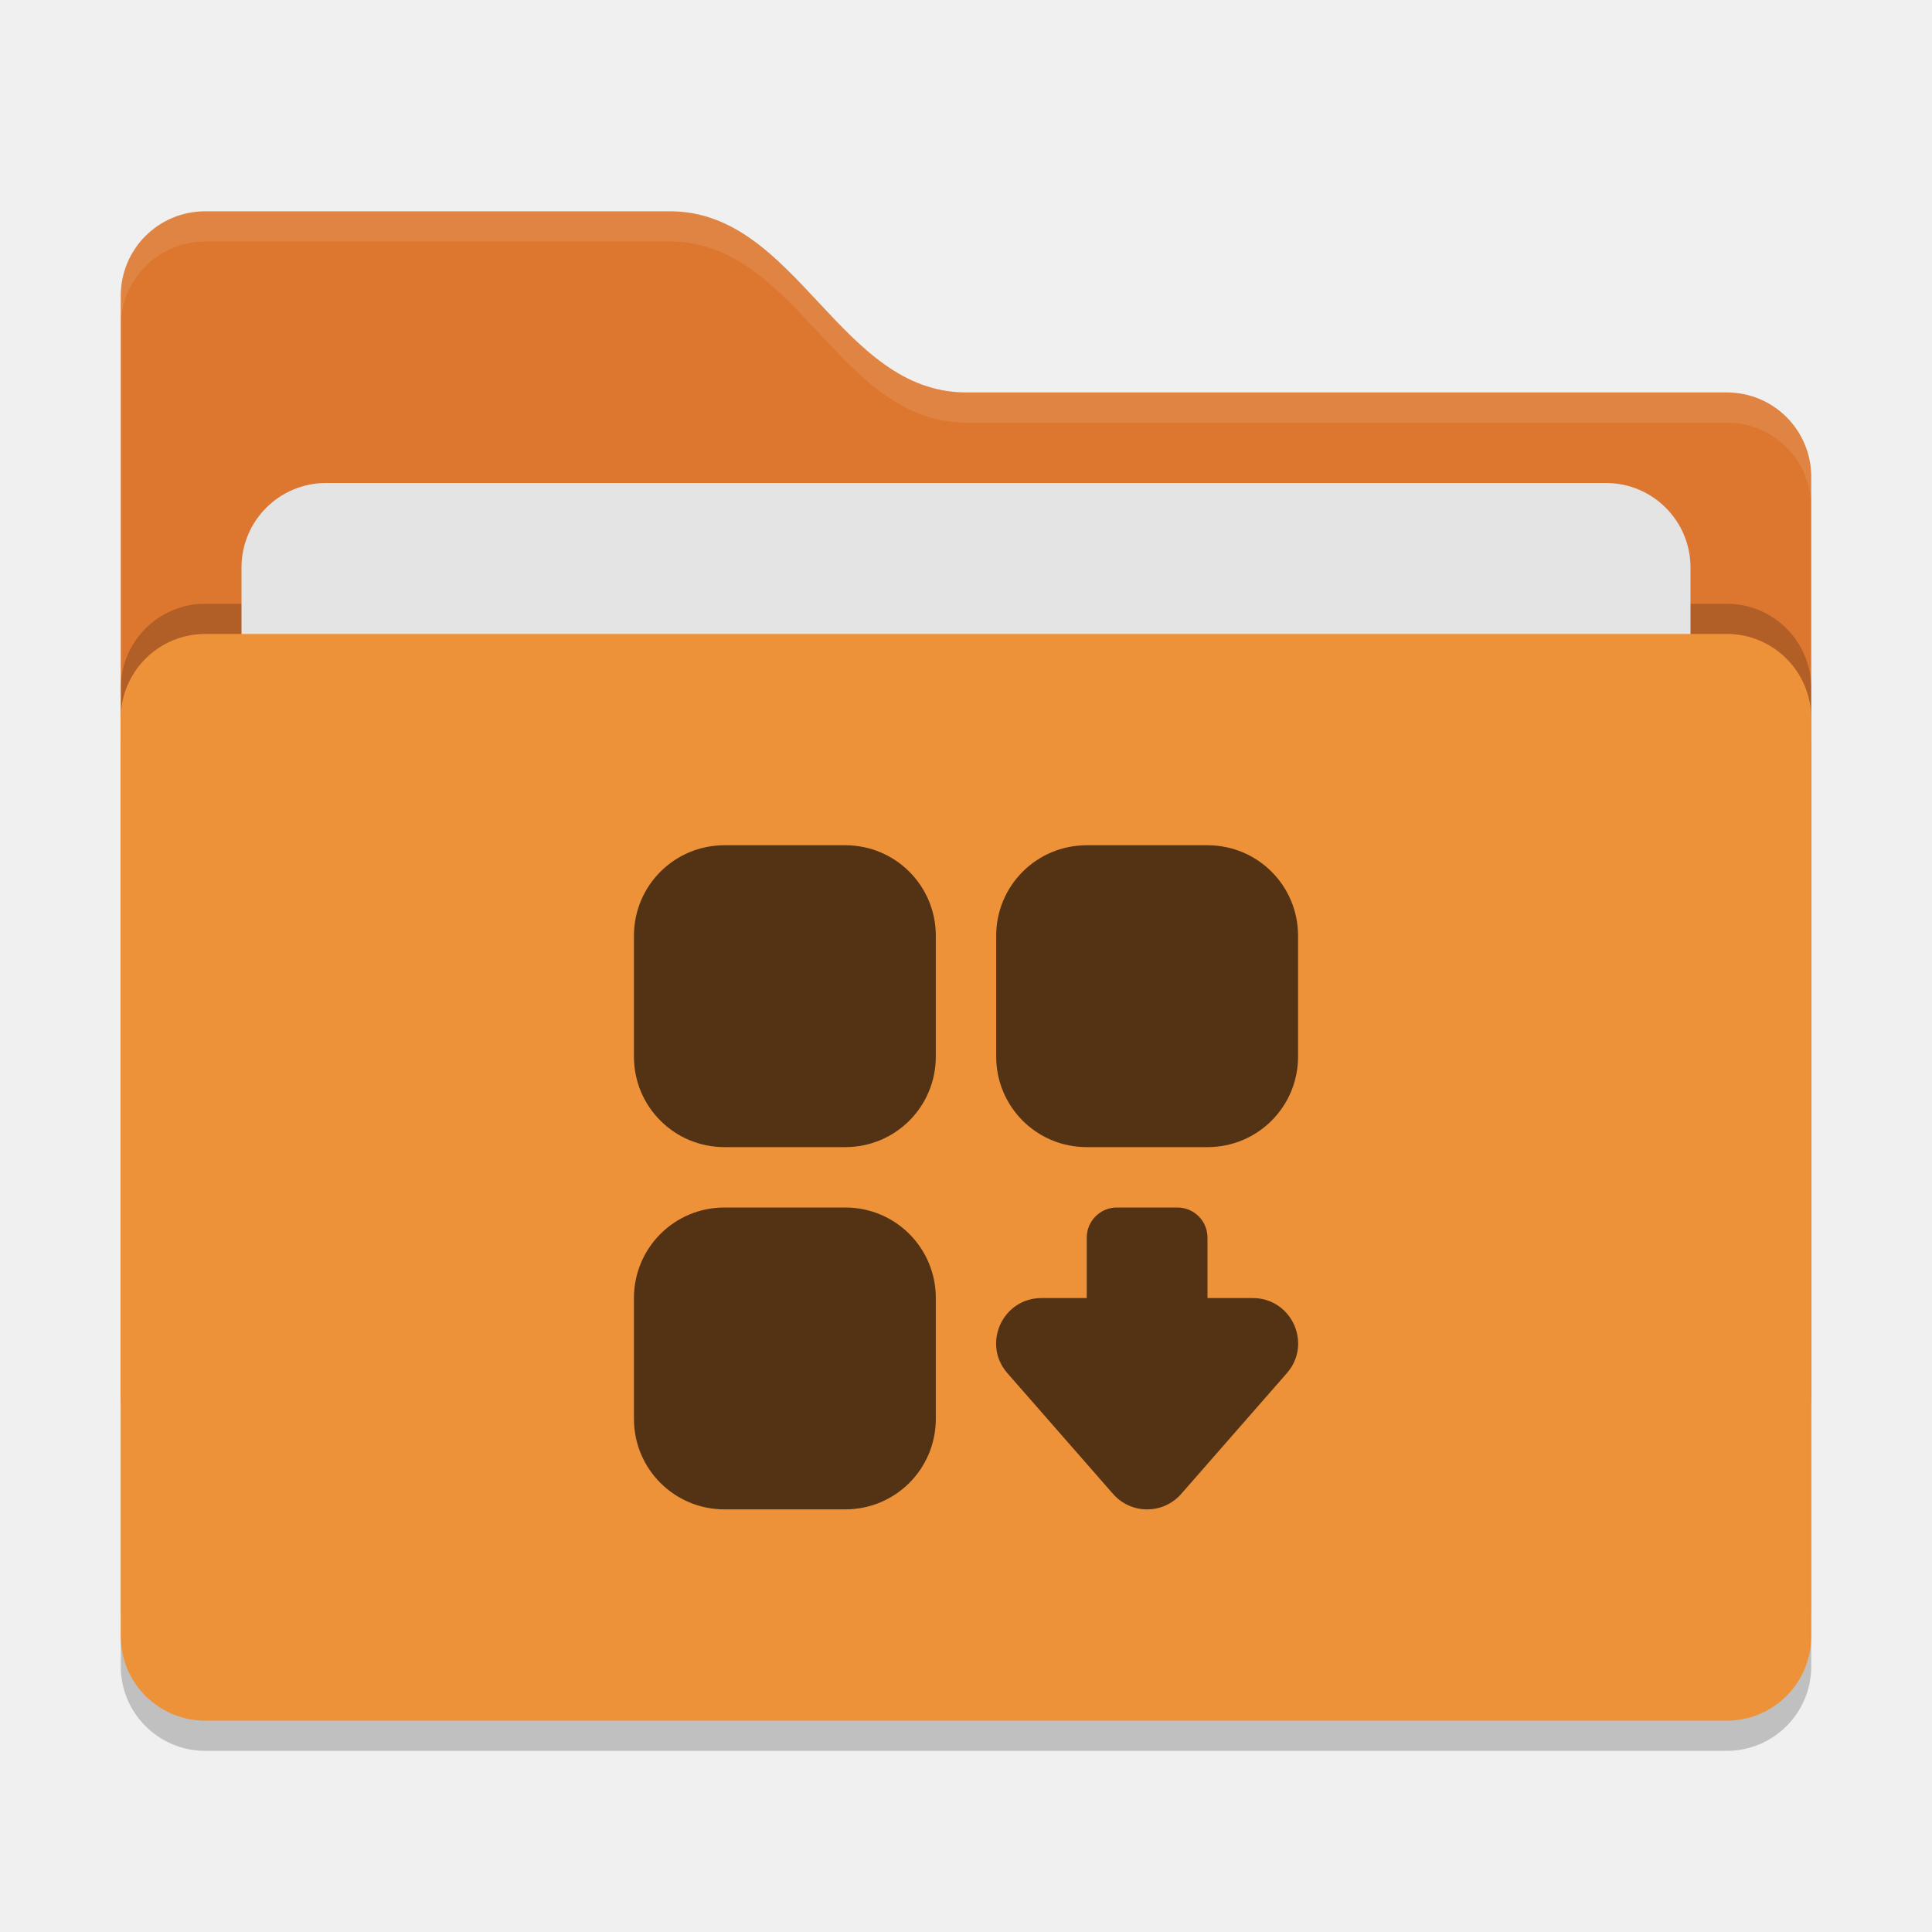
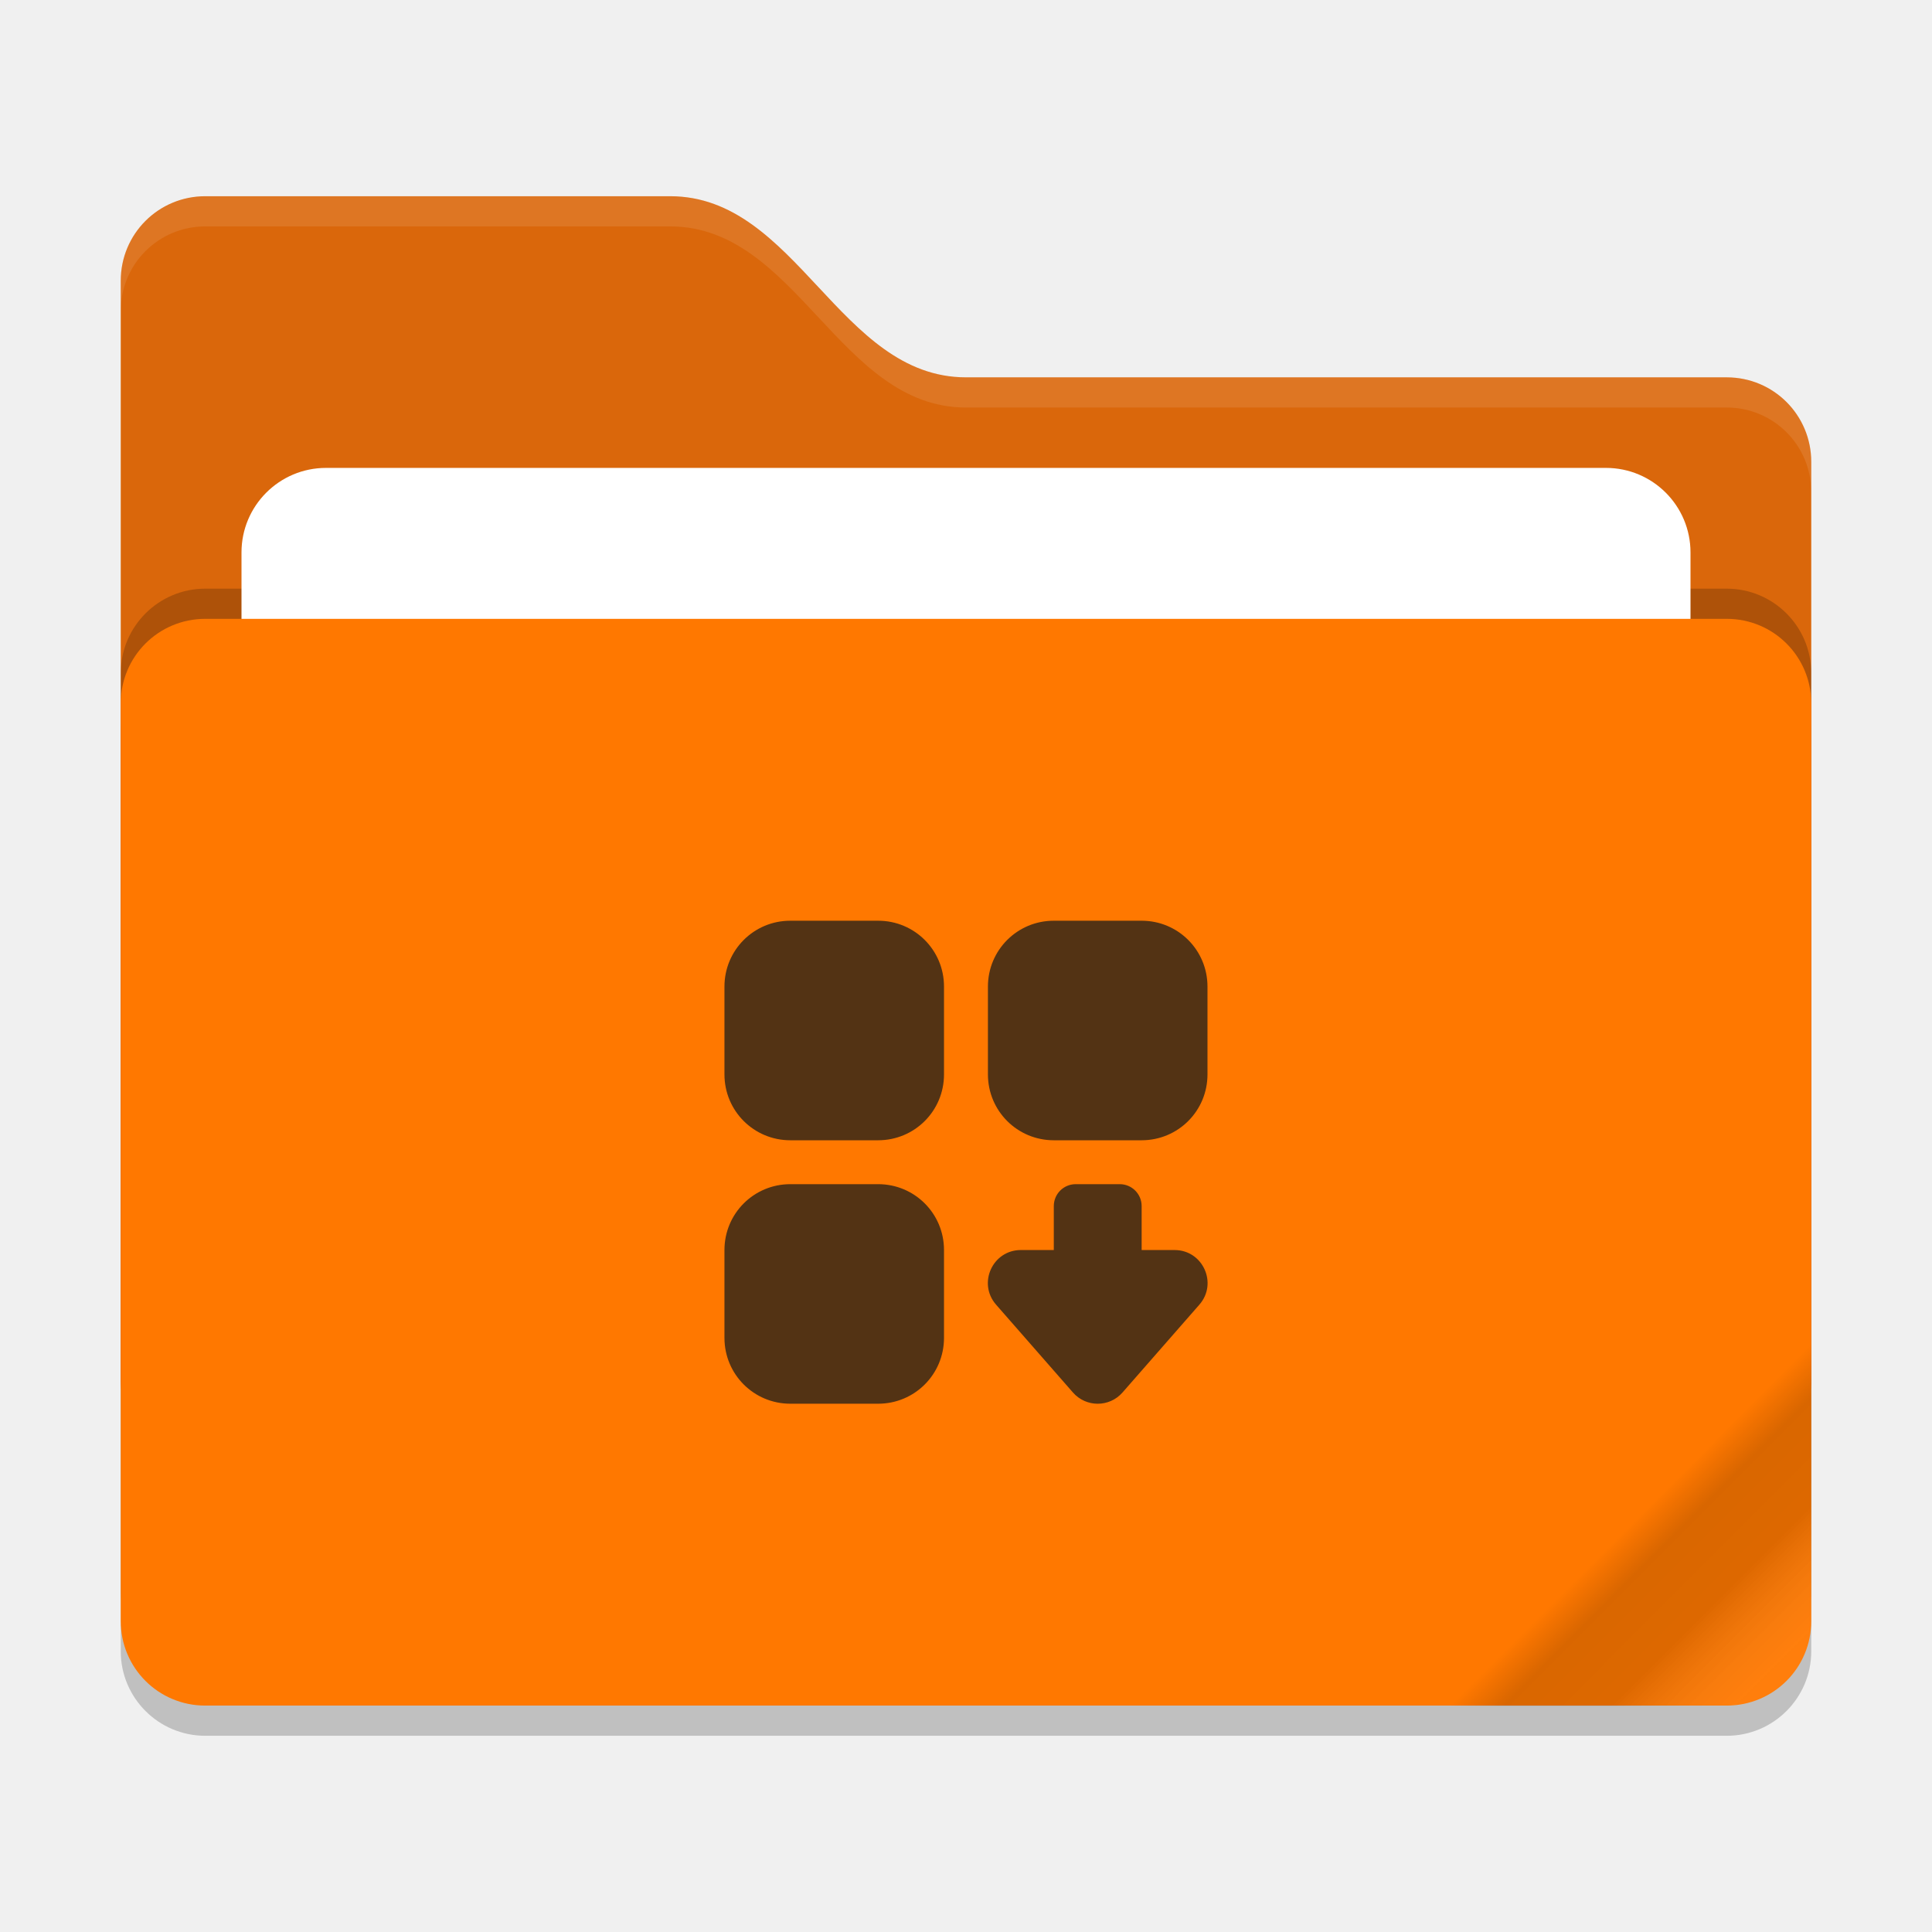
- <svg xmlns="http://www.w3.org/2000/svg" width="64" height="64" version="1">
-   <rect style="opacity:0.2" width="56" height="36" x="4" y="22" rx="2.8" ry="2.8" />
-   <path style="fill:#dd772f" d="M 4,46.2 C 4,47.751 5.249,49 6.8,49 H 57.2 C 58.751,49 60,47.751 60,46.2 V 15.8 C 60,14.249 58.751,13 57.2,13 H 32 C 27.8,13 26.4,7 22.2,7 H 6.8 C 5.249,7 4,8.249 4,9.8" />
-   <rect style="opacity:0.2" width="56" height="36" x="4" y="20" rx="2.8" ry="2.8" />
-   <rect style="fill:#e4e4e4" width="48" height="22" x="8" y="16" rx="2.8" ry="2.8" />
-   <rect style="fill:#ee923a" width="56" height="36" x="4" y="21" rx="2.8" ry="2.8" />
-   <path style="opacity:0.1;fill:#ffffff" d="M 6.801,7 C 5.25,7 4,8.25 4,9.801 V 10.801 C 4,9.25 5.25,8 6.801,8 H 22.199 C 26.399,8 27.8,14 32,14 H 57.199 C 58.75,14 60,15.25 60,16.801 V 15.801 C 60,14.25 58.75,13 57.199,13 H 32 C 27.8,13 26.399,7 22.199,7 Z" />
-   <path style="fill:#533314" d="M 24 28 C 22.338 28 21 29.338 21 31 L 21 35 C 21 36.662 22.338 38 24 38 L 28 38 C 29.662 38 31 36.662 31 35 L 31 31 C 31 29.338 29.662 28 28 28 L 24 28 z M 36 28 C 34.338 28 33 29.338 33 31 L 33 35 C 33 36.662 34.338 38 36 38 L 40 38 C 41.662 38 43 36.662 43 35 L 43 31 C 43 29.338 41.662 28 40 28 L 36 28 z M 24 40 C 22.338 40 21 41.338 21 43 L 21 47 C 21 48.662 22.338 50 24 50 L 28 50 C 29.662 50 31 48.662 31 47 L 31 43 C 31 41.338 29.662 40 28 40 L 24 40 z M 37 40 C 36.446 40 36 40.446 36 41 L 36 43 L 34.5 43 C 33.211 43 32.522 44.518 33.371 45.488 L 36.871 49.488 C 37.469 50.171 38.531 50.171 39.129 49.488 L 42.629 45.488 C 43.478 44.518 42.789 43 41.5 43 L 40 43 L 40 41 C 40 40.446 39.554 40 39 40 L 37 40 z" />
+ <svg xmlns="http://www.w3.org/2000/svg" xmlns:xlink="http://www.w3.org/1999/xlink" width="64" height="64" version="1" id="svg2345">
+   <defs id="defs2349">
+     <linearGradient xlink:href="#linearGradient1331" id="linearGradient1333" x1="72.8" y1="48.8" x2="78.8" y2="54.79" gradientUnits="userSpaceOnUse" gradientTransform="translate(-18.8,2.209709)" />
+     <linearGradient id="linearGradient1331">
+       <stop style="stop-color:#000000;stop-opacity:0;" offset="0" id="stop1327" />
+       <stop style="stop-color:#000000;stop-opacity:0.148;" offset="0.149" id="stop1337" />
+       <stop style="stop-color:#000000;stop-opacity:0.132;" offset="0.447" id="stop1335" />
+       <stop style="stop-color:#ffffff;stop-opacity:0.048;" offset="0.801" id="stop1329" />
+     </linearGradient>
+   </defs>
+   <g id="g1505" transform="translate(0,-0.5)" style="display:inline">
+     <rect style="opacity:0.2" width="56" height="36" x="4" y="22" rx="2.8" ry="2.8" id="rect2" />
+     <path style="fill:#da670b;fill-opacity:1" d="M 4,46.2 C 4,47.751 5.249,49 6.8,49 H 57.2 C 58.751,49 60,47.751 60,46.2 V 15.8 C 60,14.249 58.751,13 57.2,13 H 32 C 27.8,13 26.4,7 22.2,7 H 6.8 C 5.249,7 4,8.249 4,9.8" id="path4" />
+     <rect style="opacity:0.2;fill:#000000;fill-opacity:1" width="56" height="36" x="4" y="20" rx="2.8" ry="2.8" id="rect6" />
+     <rect style="fill:#ffffff;fill-opacity:1" width="48" height="22" x="8" y="16" rx="2.8" ry="2.8" id="rect8" />
+     <path id="rect10" style="fill:#ff7800" d="m 6.8,21 h 50.4 c 1.551,0 2.8,1.249 2.8,2.8 V 54.2 C 60,55.751 58.751,57 57.2,57 H 6.8 C 5.249,57 4,55.751 4,54.2 V 23.8 C 4,22.249 5.249,21 6.8,21 Z" />
+     <path style="opacity:0.1;fill:#ffffff" d="M 6.801,7 C 5.25,7 4,8.25 4,9.801 V 10.801 C 4,9.25 5.25,8 6.801,8 H 22.199 c 4.2,0 5.601,6 9.801,6 H 57.199 C 58.75,14 60,15.25 60,16.801 v -1 C 60,14.25 58.75,13 57.199,13 H 32 C 27.8,13 26.399,7 22.199,7 Z" id="path12" />
+     <path d="m 57.2,57.01 c 1.551,0 2.8,-1.249 2.8,-2.8 V 45.01 L 48,57.01 Z" style="fill:url(#linearGradient1333);fill-opacity:1" id="path1208" />
+   </g>
+   <g id="g2528" transform="translate(2.9985,2.5)">
+     <path style="fill:#533314;stroke-width:0.727" d="M 23.182,28 C 21.973,28 21,28.973 21,30.182 v 2.909 c 0,1.209 0.973,2.182 2.182,2.182 h 2.909 c 1.209,0 2.182,-0.973 2.182,-2.182 V 30.182 C 28.273,28.973 27.3,28 26.091,28 Z m 8.728,0 c -1.209,0 -2.182,0.973 -2.182,2.182 v 2.909 c 0,1.209 0.973,2.182 2.182,2.182 h 2.909 c 1.209,0 2.182,-0.973 2.182,-2.182 V 30.182 C 37.001,28.973 36.028,28 34.819,28 Z m -8.728,8.727 C 21.973,36.727 21,37.7 21,38.909 v 2.909 c 0,1.209 0.973,2.182 2.182,2.182 h 2.909 c 1.209,0 2.182,-0.973 2.182,-2.182 v -2.909 c 0,-1.209 -0.973,-2.182 -2.182,-2.182 z m 9.455,0 c -0.403,0 -0.727,0.324 -0.727,0.727 v 1.455 h -1.091 c -0.938,-1.06e-4 -1.439,1.104 -0.821,1.81 l 2.546,2.909 c 0.435,0.497 1.207,0.497 1.642,0 l 2.546,-2.909 c 0.618,-0.705 0.117,-1.81 -0.821,-1.81 h -1.091 v -1.455 c 0,-0.403 -0.324,-0.727 -0.727,-0.727 z" id="path2343" />
+   </g>
</svg>
